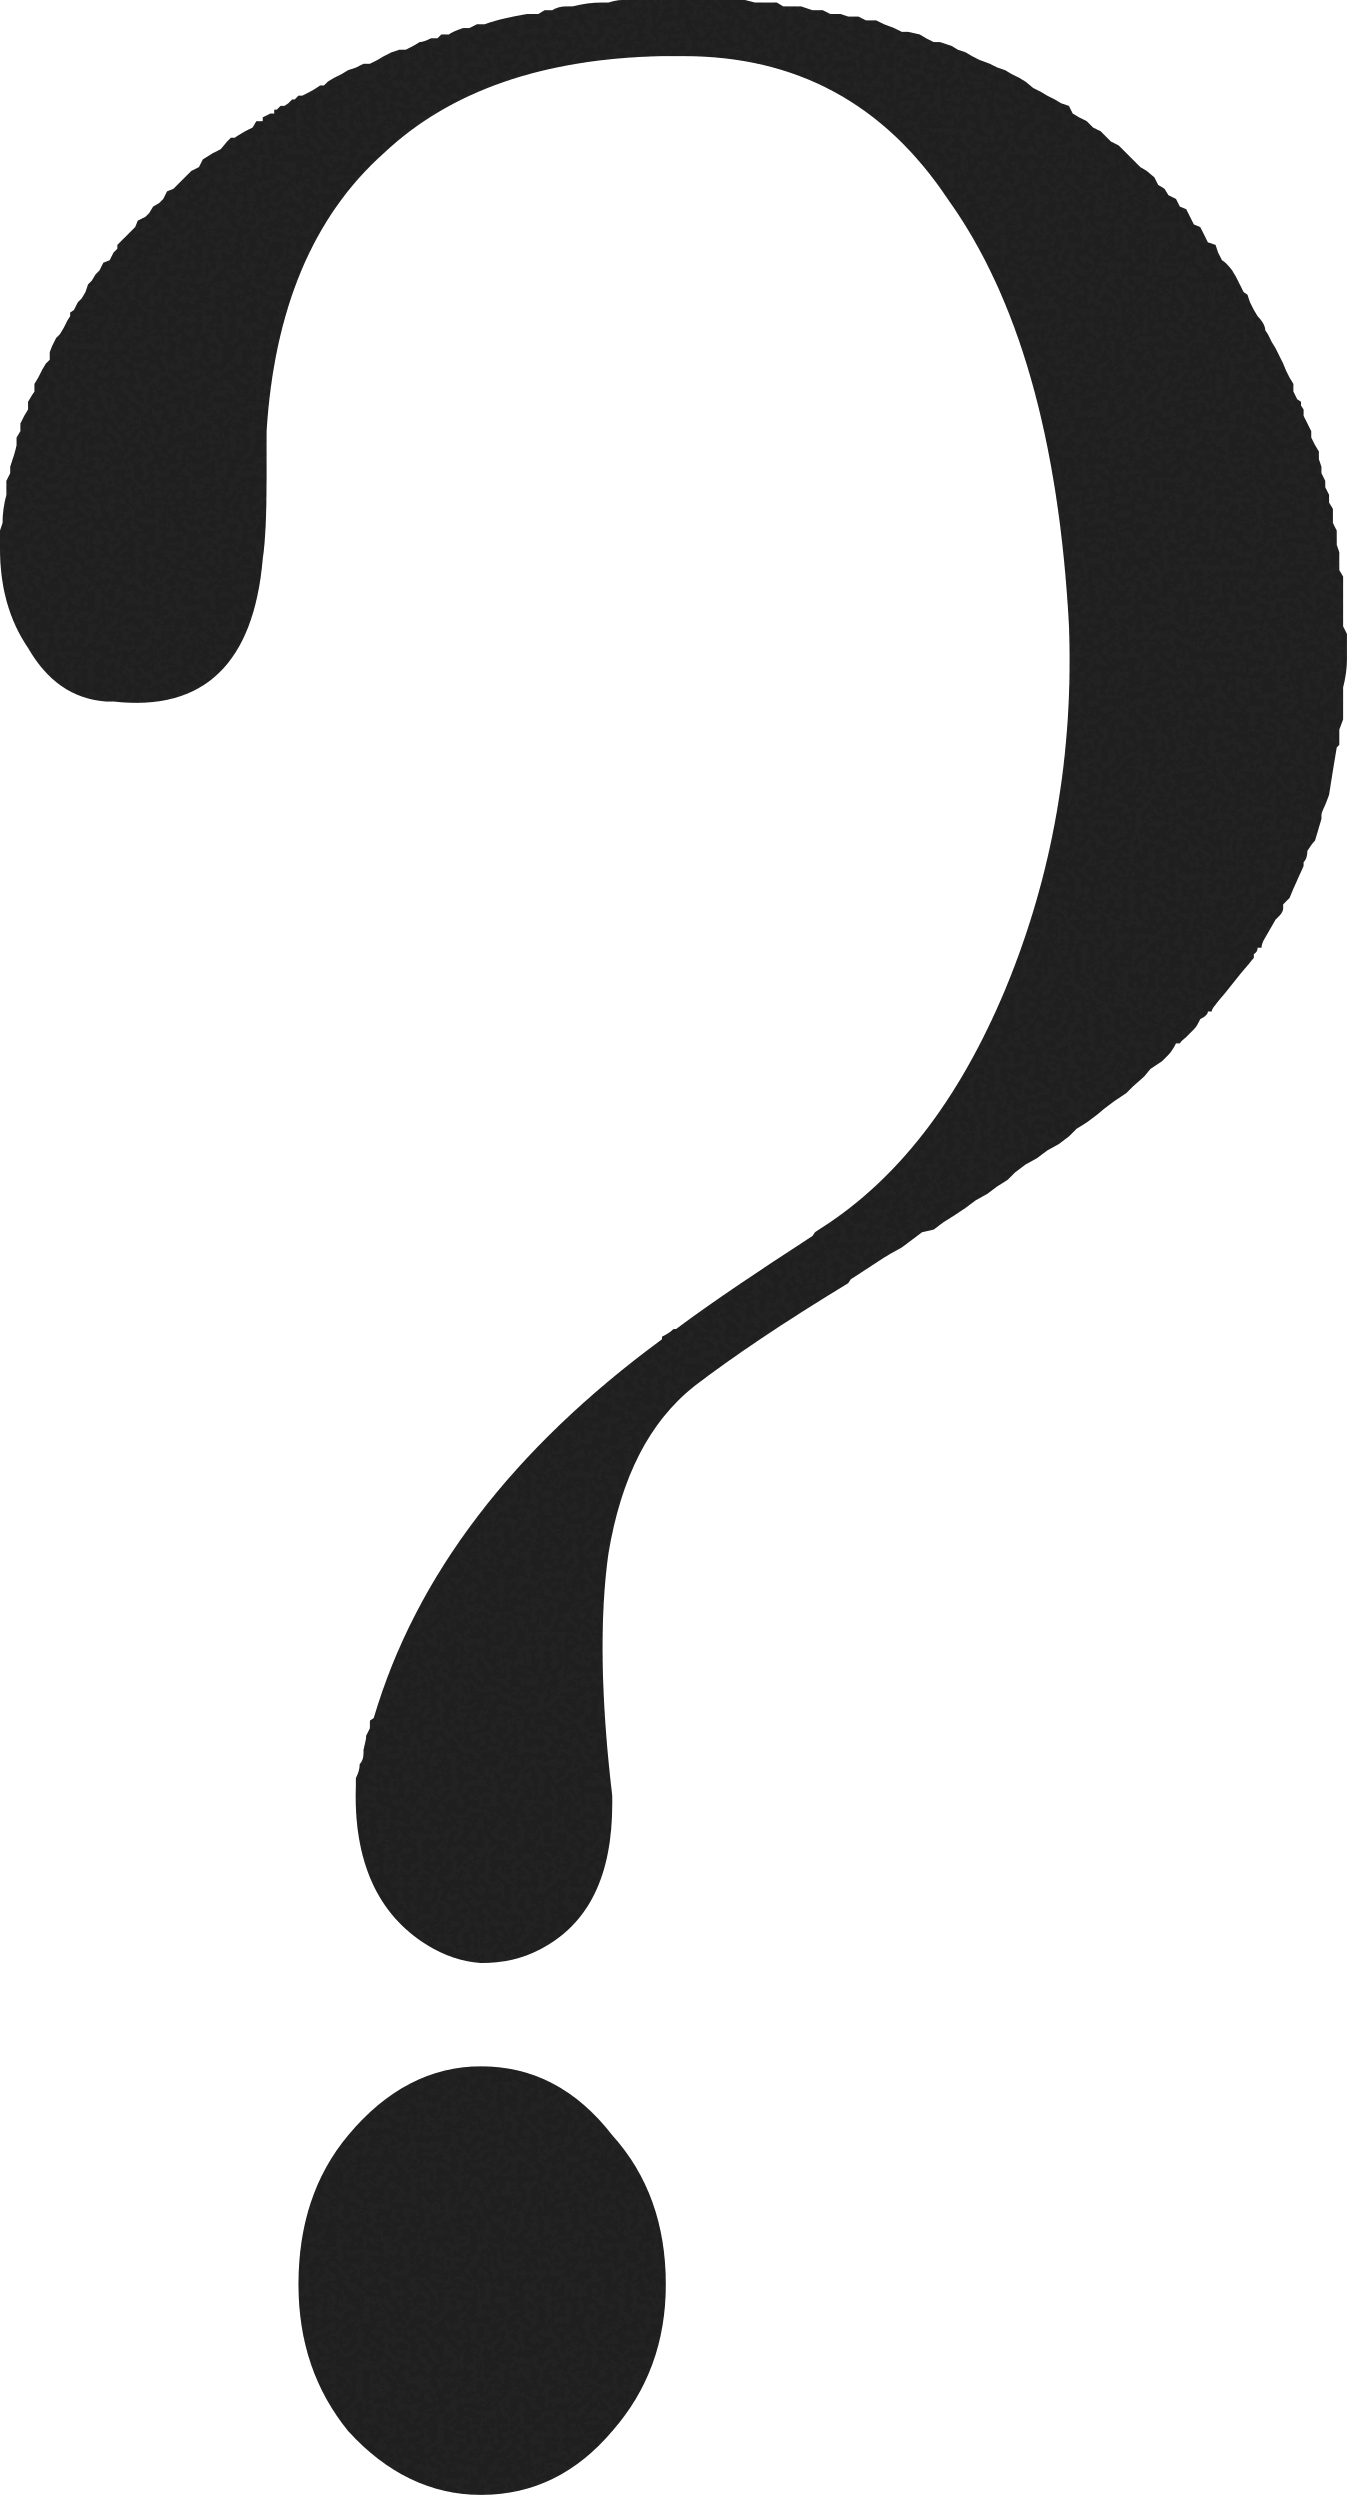
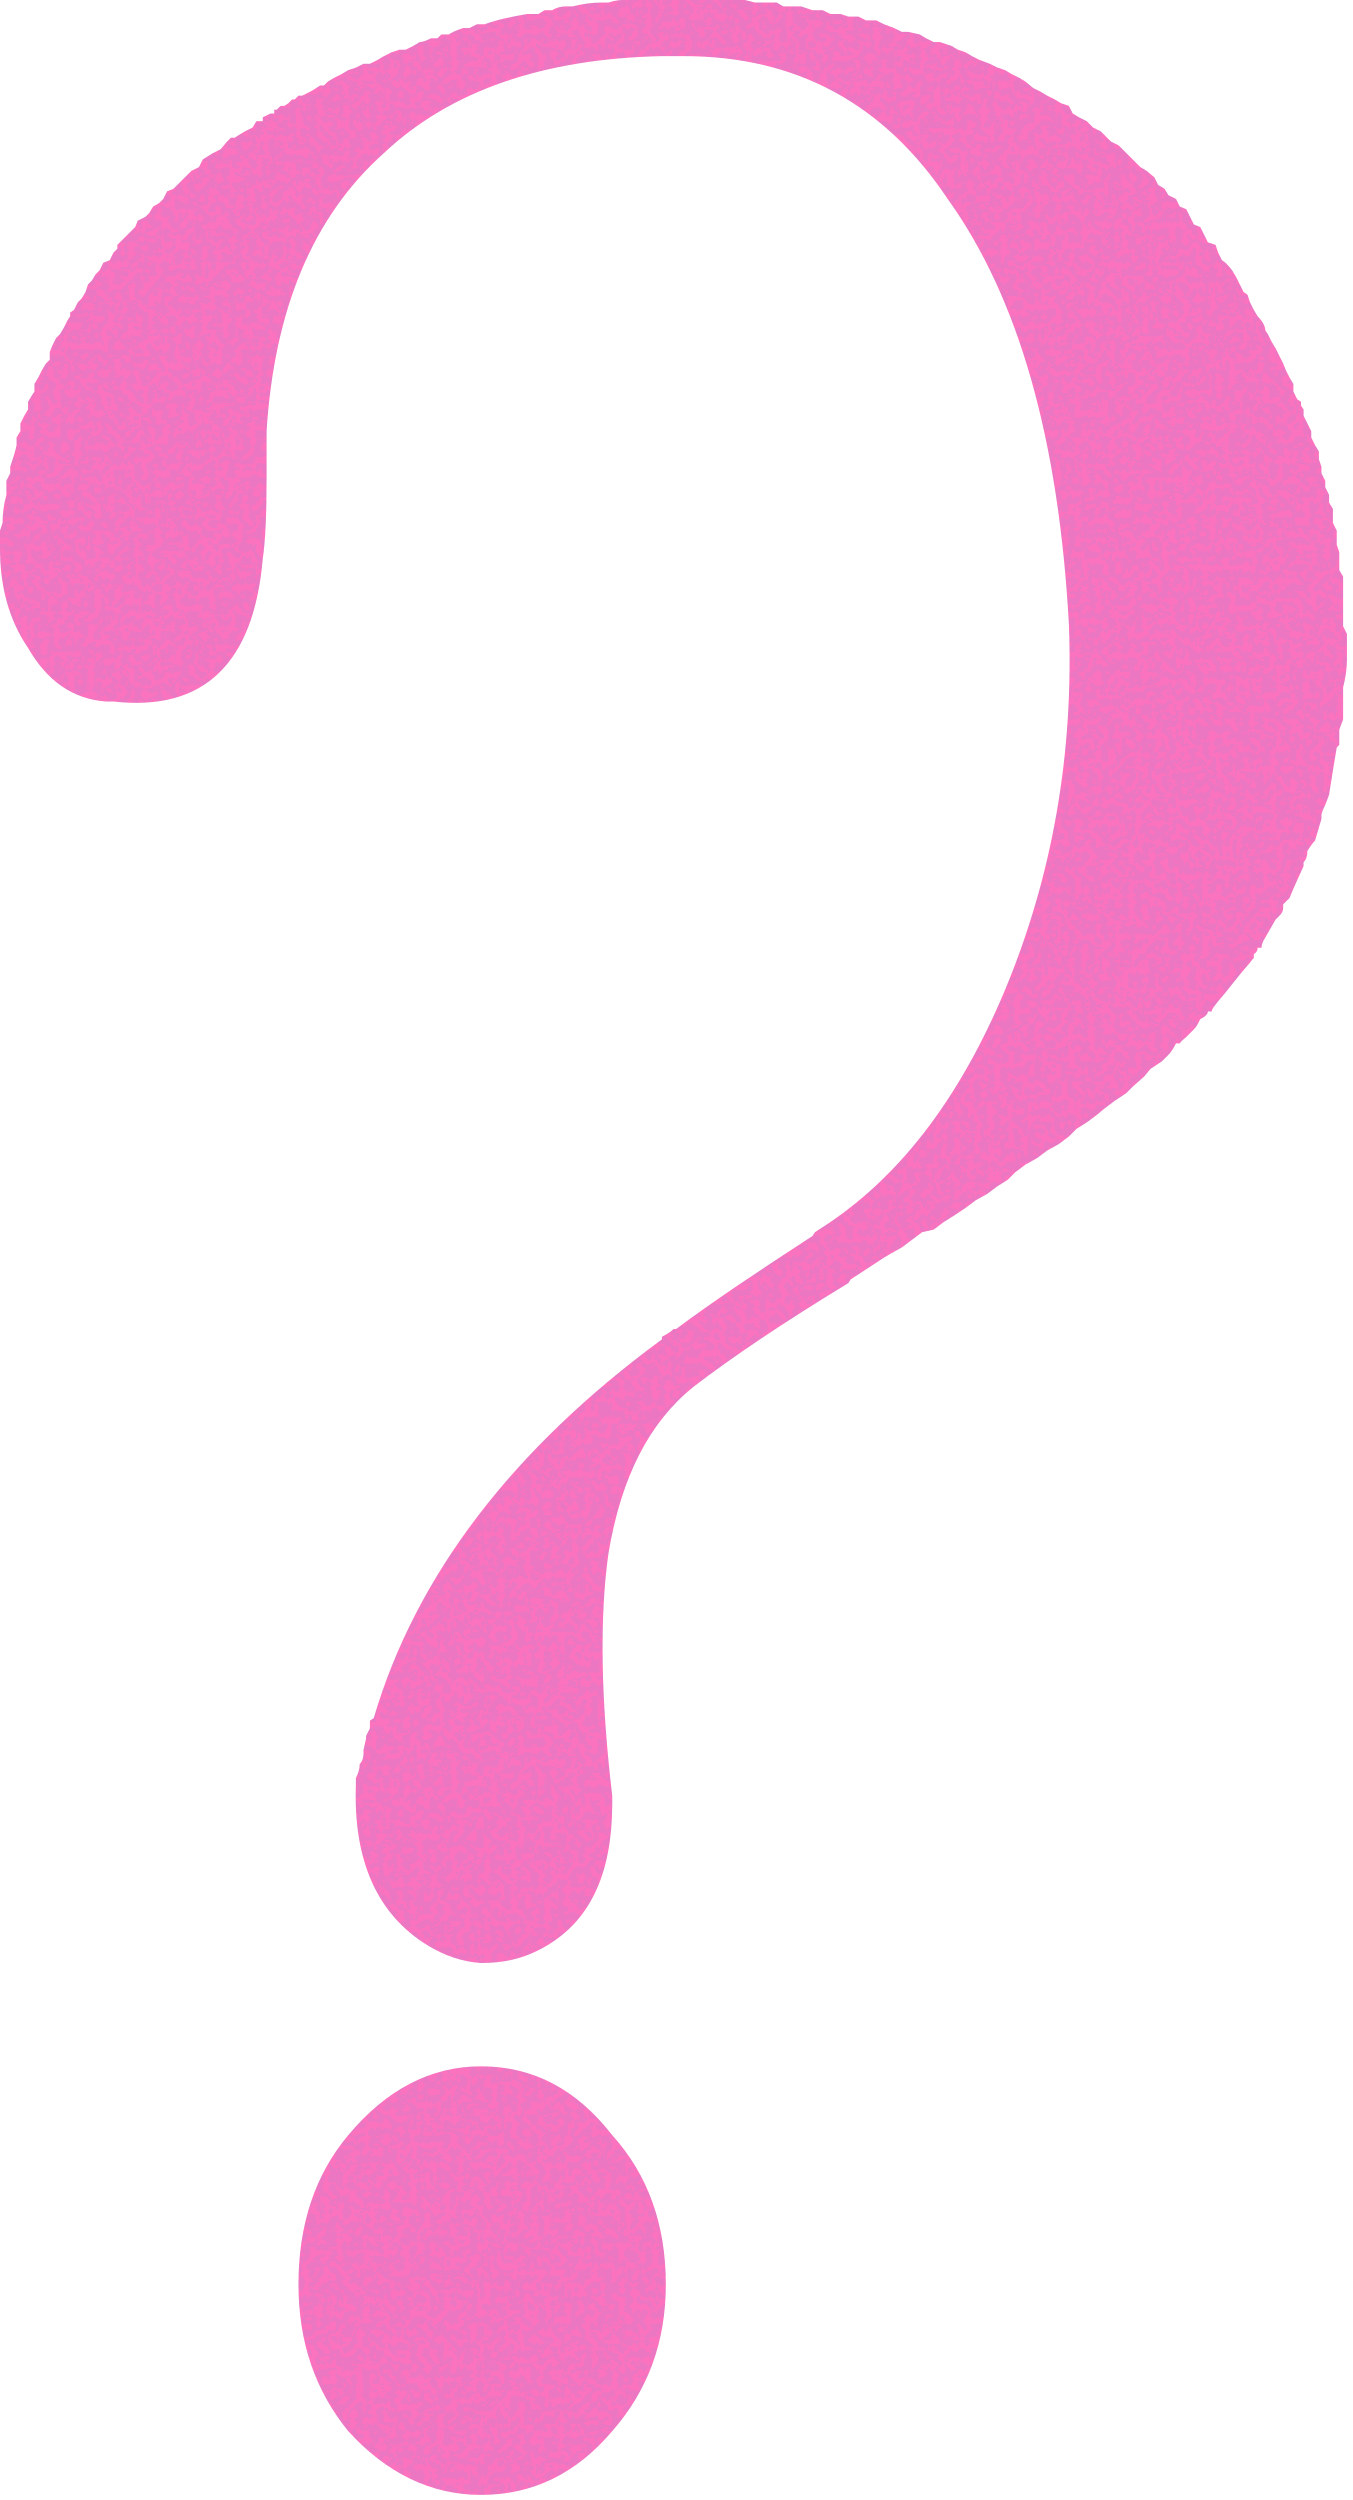
<svg xmlns="http://www.w3.org/2000/svg" width="106" height="196" viewBox="0 0 106 196" fill="none">
  <g filter="url(#filter0_n_315_441)">
-     <path d="M105.6 50.3V50.8V51.1V51.7C105.6 52.4 105.5 53.1 105.3 53.9C105.3 54.3 105.3 54.6 105.3 55.0C105.3 55.6 105.3 55.9 105.3 56.1V56.4L105.0 57.2C105.0 57.6 105.0 57.9 105.0 58.1V58.4L104.8 58.6C104.6 59.8 104.4 61.0 104.2 62.3C104.2 62.3 104.1 62.6 103.9 63.1C103.7 63.5 103.6 63.8 103.6 63.9V64.2L103.1 65.9C102.9 66.1 102.7 66.4 102.5 66.7C102.5 67.1 102.4 67.4 102.2 67.6V67.9C101.9 68.6 101.5 69.4 101.1 70.4C100.9 70.6 100.7 70.8 100.6 70.9V71.2C100.6 71.4 100.5 71.6 100.3 71.8L100.0 72.1L99.2 73.5C99.0 73.8 98.9 74.1 98.9 74.3H98.6C98.6 74.5 98.5 74.7 98.3 74.8V75.1C98.1 75.3 98.0 75.5 97.8 75.7C97.0 76.6 96.3 77.6 95.5 78.5C95.2 78.9 95.0 79.1 95.0 79.3H94.7C94.7 79.5 94.5 79.7 94.1 79.9C93.9 80.3 93.8 80.5 93.6 80.7L93.0 81.3C92.8 81.5 92.6 81.6 92.5 81.8C92.5 81.8 92.4 81.8 92.2 81.8C92.0 82.2 91.8 82.5 91.6 82.7L91.1 83.2L90.2 83.8L89.7 84.4L88.8 85.2L88.3 85.7L87.4 86.3L86.6 86.9L86.0 87.4L85.2 88.0L84.4 88.5L83.8 89.1L83.0 89.7L82.1 90.2L81.3 90.8L80.4 91.3L79.6 91.9L79.0 92.5L78.2 93.0L77.4 93.6L76.5 94.1L75.7 94.7L74.8 95.3L74.0 95.8L73.2 96.4L72.3 96.6L71.5 97.2L70.7 97.8L69.8 98.3L69.3 98.6L66.7 100.3L66.5 100.6C61.4 103.7 57.4 106.4 54.4 108.7C50.9 111.5 48.7 115.8 47.7 121.8C47.0 126.8 47.1 133.2 48.0 140.8V141.4C48.0 147.0 46.2 150.8 42.4 152.8C40.9 153.6 39.4 153.9 37.7 153.9C36.2 153.8 34.8 153.3 33.5 152.5C29.6 150.1 27.7 145.9 27.9 140.0V139.4C28.1 139.0 28.2 138.7 28.2 138.3C28.4 138.1 28.5 137.8 28.5 137.5V137.2L28.7 136.3V136.1L29.0 135.5V134.9L29.3 134.7C32.6 123.5 40.2 113.6 51.9 105.0V104.8C52.3 104.6 52.6 104.4 52.8 104.2H53.0C55.8 102.1 59.4 99.7 63.7 96.9L63.9 96.6L64.2 96.4C70.4 92.5 75.2 86.2 78.8 77.6C82.5 68.7 84.2 59.1 83.8 48.9C83.0 34.5 79.9 23.4 74.3 15.6C69.3 8.1 62.4 4.4 53.6 4.4H53.3H52.2H51.9C42.6 4.6 35.3 7.1 30.1 12.0C24.5 17.0 21.5 24.3 20.9 33.8C20.9 34.5 20.9 35.7 20.9 37.4C20.9 40.4 20.8 42.5 20.6 43.8C19.9 52.0 16.0 55.8 8.9 55.0H8.3C5.7 54.8 3.7 53.4 2.2 50.8C0.7 48.6 -0.0 46.0 -0.0 43.0C-0.0 42.4 -0.0 42.0 -0.0 41.6L0.2 41.0C0.2 40.3 0.3 39.5 0.5 38.8V38.2V37.7L0.8 37.1V36.6C1.0 36.0 1.2 35.4 1.3 34.9V34.3L1.6 33.8V33.2L1.9 32.6L2.2 32.1V31.5L2.5 31.0L2.7 30.7V30.1L3.0 29.6L3.3 29.0L3.6 28.5L3.9 28.2V27.6L4.1 27.1L4.4 26.5L4.7 26.2L5.0 25.7L5.3 25.1L5.5 24.8V24.5L5.8 24.3L6.1 23.7L6.4 23.4L6.7 22.9L6.9 22.3L7.2 22.0L7.5 21.5L7.8 21.2L8.1 20.6L8.6 20.4L8.9 19.8L9.2 19.5V19.2C9.2 19.2 9.4 19.0 9.7 18.7L10.3 18.1L10.6 17.8L10.8 17.3L11.4 17.0L11.7 16.7L12.0 16.2L12.5 15.9L12.8 15.6L13.1 15.0L13.6 14.8L13.9 14.5L14.5 13.9L14.8 13.6L15.0 13.4L15.6 13.1L15.9 12.5L16.7 12.0L17.3 11.7L17.8 11.1L18.1 10.8H18.4L18.7 10.6L19.2 10.3L19.8 10.0L20.1 9.5H20.4H20.6V9.2L21.2 8.9H21.5V8.6H21.7L22.0 8.3H22.3L22.6 8.1L22.9 7.8H23.1L23.4 7.5H23.7C24.1 7.3 24.5 7.1 24.8 6.9L25.1 6.7H25.4L25.7 6.4L26.2 6.1L26.8 5.8L27.3 5.5L27.9 5.3L28.5 5.0H29.0L29.6 4.7L30.1 4.4L30.7 4.1L31.3 3.9H31.8L32.4 3.6L32.9 3.3C33.1 3.3 33.4 3.2 33.8 3.0H34.0H34.3L34.6 2.7H34.9H35.2C35.3 2.6 35.7 2.4 36.3 2.2H36.8L37.4 1.9H38.0C39.1 1.5 40.2 1.3 41.3 1.1H41.9H42.2L42.7 0.8H43.3C43.6 0.6 44.0 0.5 44.4 0.5H44.9C45.7 0.3 46.4 0.2 47.2 0.2H47.7C48.3 0.0 48.7 -7.2e-06 48.9 -7.2e-06H49.1C50.6 -7.2e-06 52.1 -7.2e-06 53.6 -7.2e-06H54.4H55.3H56.1H57.0H57.8H58.4L59.2 0.2H60.0H60.9L61.4 0.5H62.3H62.8L63.7 0.8H64.5L65.1 1.1H65.9L66.5 1.3H67.3L67.9 1.6H68.7L69.3 1.9L70.1 2.2L70.7 2.5H71.2L72.1 2.7L72.6 3.0L73.2 3.3H73.7L74.6 3.6L75.1 3.9L75.7 4.1L76.2 4.4L76.8 4.7L77.6 5.0L78.2 5.3L78.8 5.5L79.3 5.8L79.9 6.1L80.4 6.4L81.0 6.9L81.6 7.2L82.1 7.5L82.7 7.8L83.2 8.1L83.8 8.3L84.1 8.9L84.6 9.2L85.2 9.5L85.7 10.0L86.3 10.3L86.6 10.6L87.1 11.1L87.7 11.4L88.3 12.0L88.5 12.2L89.1 12.8L89.4 13.1L89.9 13.4L90.5 13.9L90.8 14.5L91.3 14.8L91.6 15.3L92.2 15.6L92.5 16.2L93.0 16.4L93.3 17.0L93.6 17.6L94.1 17.8L94.4 18.4L94.7 19.0L95.3 19.2L95.5 19.8L95.8 20.4C96.0 20.5 96.3 20.8 96.6 21.2L96.9 21.7L97.2 22.3L97.5 22.9L97.8 23.1L98.0 23.7L98.3 24.3L98.6 24.8C99.0 25.2 99.2 25.6 99.2 25.9L99.4 26.2L99.7 26.8L100.0 27.3L100.3 27.9L100.6 28.5L100.8 29.0L101.1 29.6L101.4 30.1V30.7L101.7 31.3L102.0 31.5V31.8L102.2 32.1V32.4V32.6L102.5 33.2L102.8 33.8V34.3L103.1 34.9L103.4 35.4V36.0L103.6 36.6V37.1L103.9 37.7V38.2L104.2 38.8V39.4L104.5 39.9V40.5V41.0L104.8 41.6V41.9V42.2V42.4V42.7L105.0 43.3V43.5V44.1V44.7L105.3 45.2V45.8V46.3V46.9V47.5V48.0V48.6V49.1L105.6 49.7V50.3ZM27.3 167.4C30.3 163.8 33.8 162.0 37.7 162.0C41.8 162.0 45.2 163.8 48.0 167.4C50.8 170.5 52.2 174.4 52.2 179.1C52.2 183.6 50.8 187.4 48.0 190.6C45.2 193.9 41.8 195.6 37.7 195.6C33.8 195.6 30.3 193.9 27.3 190.6C24.7 187.4 23.4 183.6 23.4 179.1C23.4 174.4 24.7 170.5 27.3 167.4Z" fill="#222222" />
+     <path d="M105.6 50.3V50.8V51.1V51.7C105.6 52.4 105.5 53.1 105.3 53.9C105.3 54.3 105.3 54.6 105.3 55.0C105.3 55.6 105.3 55.9 105.3 56.1V56.4L105.0 57.2C105.0 57.6 105.0 57.9 105.0 58.1V58.4L104.8 58.6C104.6 59.8 104.4 61.0 104.2 62.3C104.2 62.3 104.1 62.6 103.9 63.1C103.7 63.5 103.6 63.8 103.6 63.9V64.2L103.1 65.9C102.9 66.1 102.7 66.4 102.5 66.7C102.5 67.1 102.4 67.4 102.2 67.6V67.9C101.9 68.6 101.5 69.4 101.1 70.4C100.9 70.6 100.7 70.8 100.6 70.9V71.2C100.6 71.4 100.5 71.6 100.3 71.8L100.0 72.1L99.2 73.5C99.0 73.8 98.9 74.1 98.9 74.3H98.6C98.6 74.5 98.5 74.7 98.3 74.8V75.1C98.1 75.3 98.0 75.5 97.8 75.7C97.0 76.6 96.3 77.6 95.5 78.5C95.2 78.9 95.0 79.1 95.0 79.3H94.7C94.7 79.5 94.5 79.7 94.1 79.9C93.9 80.3 93.8 80.5 93.6 80.7L93.0 81.3C92.8 81.5 92.6 81.6 92.5 81.8C92.5 81.8 92.4 81.8 92.2 81.8C92.0 82.2 91.8 82.5 91.6 82.7L91.1 83.2L90.2 83.8L89.7 84.4L88.8 85.2L88.3 85.7L87.4 86.3L86.6 86.9L86.0 87.4L85.2 88.0L84.4 88.5L83.8 89.1L83.0 89.7L82.1 90.2L81.3 90.8L80.4 91.3L79.6 91.9L79.0 92.5L78.2 93.0L77.4 93.6L76.5 94.1L75.7 94.7L74.8 95.3L74.0 95.8L73.2 96.4L72.3 96.6L71.5 97.2L70.7 97.8L69.8 98.3L69.3 98.6L66.7 100.3L66.5 100.6C61.4 103.7 57.4 106.4 54.4 108.7C50.9 111.5 48.7 115.8 47.7 121.8C47.0 126.8 47.1 133.2 48.0 140.8V141.4C48.0 147.0 46.2 150.8 42.4 152.8C40.9 153.6 39.4 153.9 37.7 153.9C36.2 153.8 34.8 153.3 33.5 152.5C29.6 150.1 27.7 145.9 27.9 140.0V139.4C28.1 139.0 28.2 138.7 28.2 138.3C28.4 138.1 28.5 137.8 28.5 137.5V137.2L28.7 136.3V136.1L29.0 135.5V134.9L29.3 134.7C32.6 123.5 40.2 113.6 51.9 105.0V104.8C52.3 104.6 52.6 104.4 52.8 104.2H53.0C55.8 102.1 59.4 99.7 63.7 96.9L63.9 96.6L64.2 96.4C70.4 92.5 75.2 86.2 78.8 77.6C82.5 68.7 84.2 59.1 83.8 48.9C83.0 34.5 79.9 23.4 74.3 15.6C69.3 8.1 62.4 4.4 53.6 4.4H53.3H52.2H51.9C42.6 4.6 35.3 7.1 30.1 12.0C24.5 17.0 21.5 24.3 20.9 33.8C20.9 34.5 20.9 35.7 20.9 37.4C20.9 40.4 20.8 42.5 20.6 43.8C19.9 52.0 16.0 55.8 8.9 55.0H8.3C5.7 54.8 3.7 53.4 2.2 50.8C0.7 48.6 -0.0 46.0 -0.0 43.0C-0.0 42.4 -0.0 42.0 -0.0 41.6L0.2 41.0C0.2 40.3 0.3 39.5 0.5 38.8V38.2V37.7L0.8 37.1V36.6C1.0 36.0 1.2 35.4 1.3 34.9V34.3L1.6 33.8V33.2L1.9 32.6L2.2 32.1V31.5L2.5 31.0L2.7 30.7V30.1L3.0 29.6L3.3 29.0L3.6 28.5L3.9 28.2V27.6L4.1 27.1L4.4 26.5L4.7 26.2L5.0 25.7L5.3 25.1L5.5 24.8V24.5L5.8 24.3L6.1 23.7L6.4 23.4L6.7 22.9L6.9 22.3L7.2 22.0L7.5 21.5L7.8 21.2L8.1 20.6L8.6 20.4L8.9 19.8L9.2 19.5V19.2C9.2 19.2 9.4 19.0 9.7 18.7L10.3 18.1L10.6 17.8L10.8 17.3L11.4 17.0L11.7 16.7L12.0 16.2L12.5 15.9L12.8 15.6L13.1 15.0L13.6 14.8L13.9 14.5L14.5 13.9L14.8 13.6L15.0 13.4L15.6 13.1L15.9 12.5L16.7 12.0L17.3 11.7L17.8 11.1L18.1 10.8H18.4L18.7 10.6L19.2 10.3L19.8 10.0L20.1 9.5H20.4H20.6V9.2L21.2 8.9H21.5V8.6H21.7L22.0 8.3H22.3L22.6 8.1L22.9 7.8H23.1L23.4 7.5H23.7C24.1 7.3 24.5 7.1 24.8 6.9L25.1 6.7H25.4L25.7 6.4L26.2 6.1L26.8 5.8L27.3 5.5L27.9 5.3L28.5 5.0H29.0L29.6 4.7L30.1 4.4L30.7 4.1L31.3 3.9H31.8L32.4 3.6L32.9 3.3C33.1 3.3 33.4 3.2 33.8 3.0H34.0H34.3L34.6 2.7H34.9H35.2C35.3 2.6 35.7 2.4 36.3 2.2H36.8L37.4 1.9H38.0C39.1 1.5 40.2 1.3 41.3 1.1H41.9H42.2L42.7 0.8H43.3C43.6 0.6 44.0 0.5 44.4 0.5H44.9C45.7 0.3 46.4 0.2 47.2 0.2H47.7C48.3 0.0 48.7 -7.2e-06 48.9 -7.2e-06H49.1C50.6 -7.2e-06 52.1 -7.2e-06 53.6 -7.2e-06H54.4H55.3H56.1H57.0H57.8H58.4L59.2 0.2H60.0H60.9L61.4 0.5H62.3H62.8L63.7 0.8H64.5L65.1 1.1H65.9L66.5 1.3H67.3L67.9 1.6H68.7L69.3 1.9L70.1 2.2L70.7 2.5H71.2L72.1 2.7L72.6 3.0L73.2 3.3H73.7L74.6 3.6L75.1 3.9L75.7 4.1L76.2 4.4L76.8 4.7L77.6 5.0L78.2 5.3L78.8 5.5L79.3 5.8L79.9 6.1L80.4 6.4L81.0 6.9L81.6 7.2L82.1 7.5L82.7 7.8L83.2 8.1L83.8 8.3L84.1 8.9L84.6 9.2L85.2 9.5L85.7 10.0L86.3 10.3L86.6 10.6L87.1 11.1L87.7 11.4L88.3 12.0L88.5 12.2L89.1 12.8L89.4 13.1L89.9 13.4L90.5 13.9L90.8 14.5L91.3 14.8L91.6 15.3L92.2 15.6L92.5 16.2L93.0 16.4L93.3 17.0L93.6 17.6L94.1 17.8L94.4 18.4L94.7 19.0L95.3 19.2L95.5 19.8L95.8 20.4C96.0 20.5 96.3 20.8 96.6 21.2L96.9 21.7L97.2 22.3L97.5 22.9L97.8 23.1L98.0 23.7L98.3 24.3L98.6 24.8C99.0 25.2 99.2 25.6 99.2 25.9L99.4 26.2L99.7 26.8L100.0 27.3L100.3 27.9L100.6 28.5L100.8 29.0L101.1 29.6L101.4 30.1V30.7L101.7 31.3L102.0 31.5V31.8L102.2 32.1V32.4V32.6L102.5 33.2L102.8 33.8V34.3L103.1 34.9L103.4 35.4V36.0L103.6 36.6V37.1L103.9 37.7V38.2L104.2 38.8V39.4L104.5 39.9V40.5V41.0L104.8 41.6V41.9V42.2V42.4V42.7L105.0 43.3V43.5V44.1V44.7L105.3 45.2V45.8V46.3V46.9V47.5V48.0V48.6V49.1L105.6 49.7V50.3ZM27.3 167.4C30.3 163.8 33.8 162.0 37.7 162.0C41.8 162.0 45.2 163.8 48.0 167.4C50.8 170.5 52.2 174.4 52.2 179.1C52.2 183.6 50.8 187.4 48.0 190.6C45.2 193.9 41.8 195.6 37.7 195.6C33.8 195.6 30.3 193.9 27.3 190.6C24.7 187.4 23.4 183.6 23.4 179.1C23.4 174.4 24.7 170.5 27.3 167.4Z" fill="#FB72BE" />
  </g>
  <defs>
    <filter id="filter0_n_315_441" x="0" y="0" width="105.6" height="195.6" filterUnits="userSpaceOnUse" color-interpolation-filters="sRGB">
      <feFlood flood-opacity="0" result="BackgroundImageFix" />
      <feBlend mode="normal" in="SourceGraphic" in2="BackgroundImageFix" result="shape" />
      <feTurbulence type="fractalNoise" baseFrequency="1.9 1.9" stitchTiles="stitch" numOctaves="3" result="noise" seed="2785" />
      <feColorMatrix in="noise" type="luminanceToAlpha" result="alphaNoise" />
      <feComponentTransfer in="alphaNoise" result="coloredNoise1">
        <feFuncA type="discrete" tableValues="1 1 1 1 1 1 1 1 1 1 1 1 1 1 1 1 1 1 1 1 1 1 1 1 1 1 1 1 1 1 1 1 1 1 1 1 1 1 1 1 1 1 1 1 1 1 1 1 1 1 1 0 0 0 0 0 0 0 0 0 0 0 0 0 0 0 0 0 0 0 0 0 0 0 0 0 0 0 0 0 0 0 0 0 0 0 0 0 0 0 0 0 0 0 0 0 0 0 0 0 " />
      </feComponentTransfer>
      <feComposite operator="in" in2="shape" in="coloredNoise1" result="noise1Clipped" />
-       <feFlood flood-color="rgba(0, 0, 0, 0.1)" result="color1Flood" />
+       <feFlood flood-color="rgba(93, 159, 230, 0.1)" result="color1Flood" />
      <feComposite operator="in" in2="noise1Clipped" in="color1Flood" result="color1" />
      <feMerge result="effect1_noise_315_441">
        <feMergeNode in="shape" />
        <feMergeNode in="color1" />
      </feMerge>
    </filter>
  </defs>
</svg>
